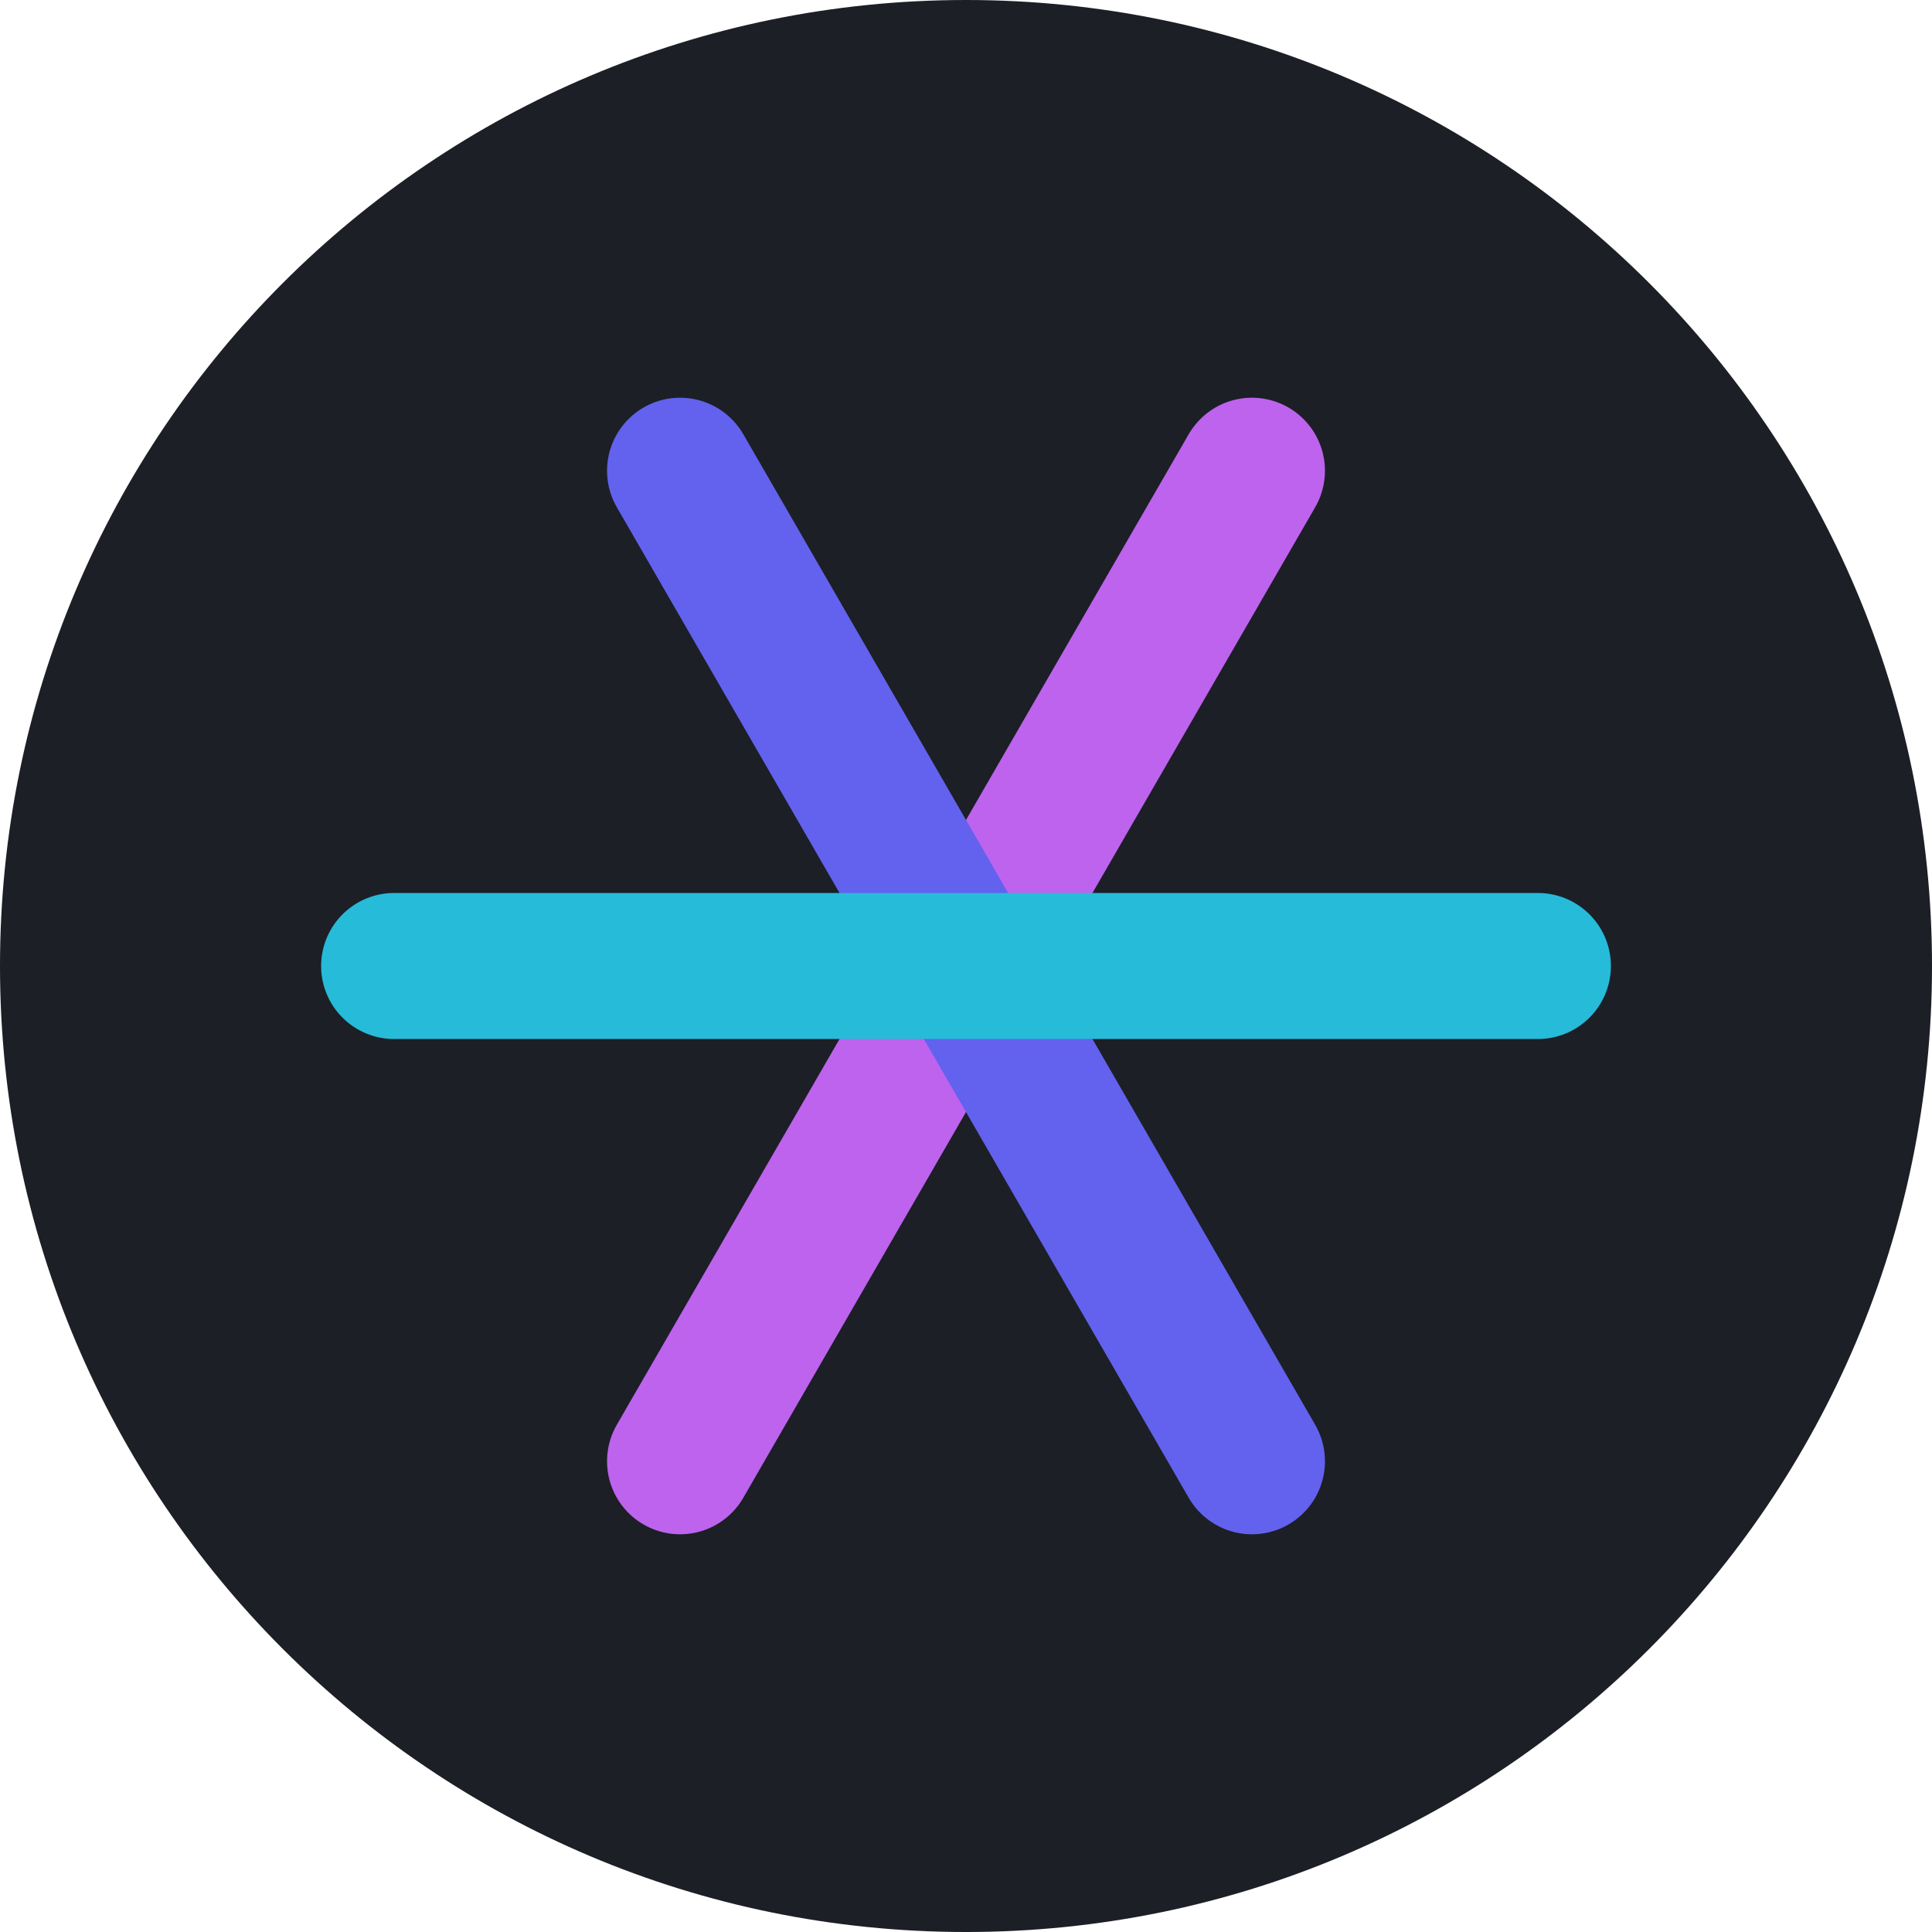
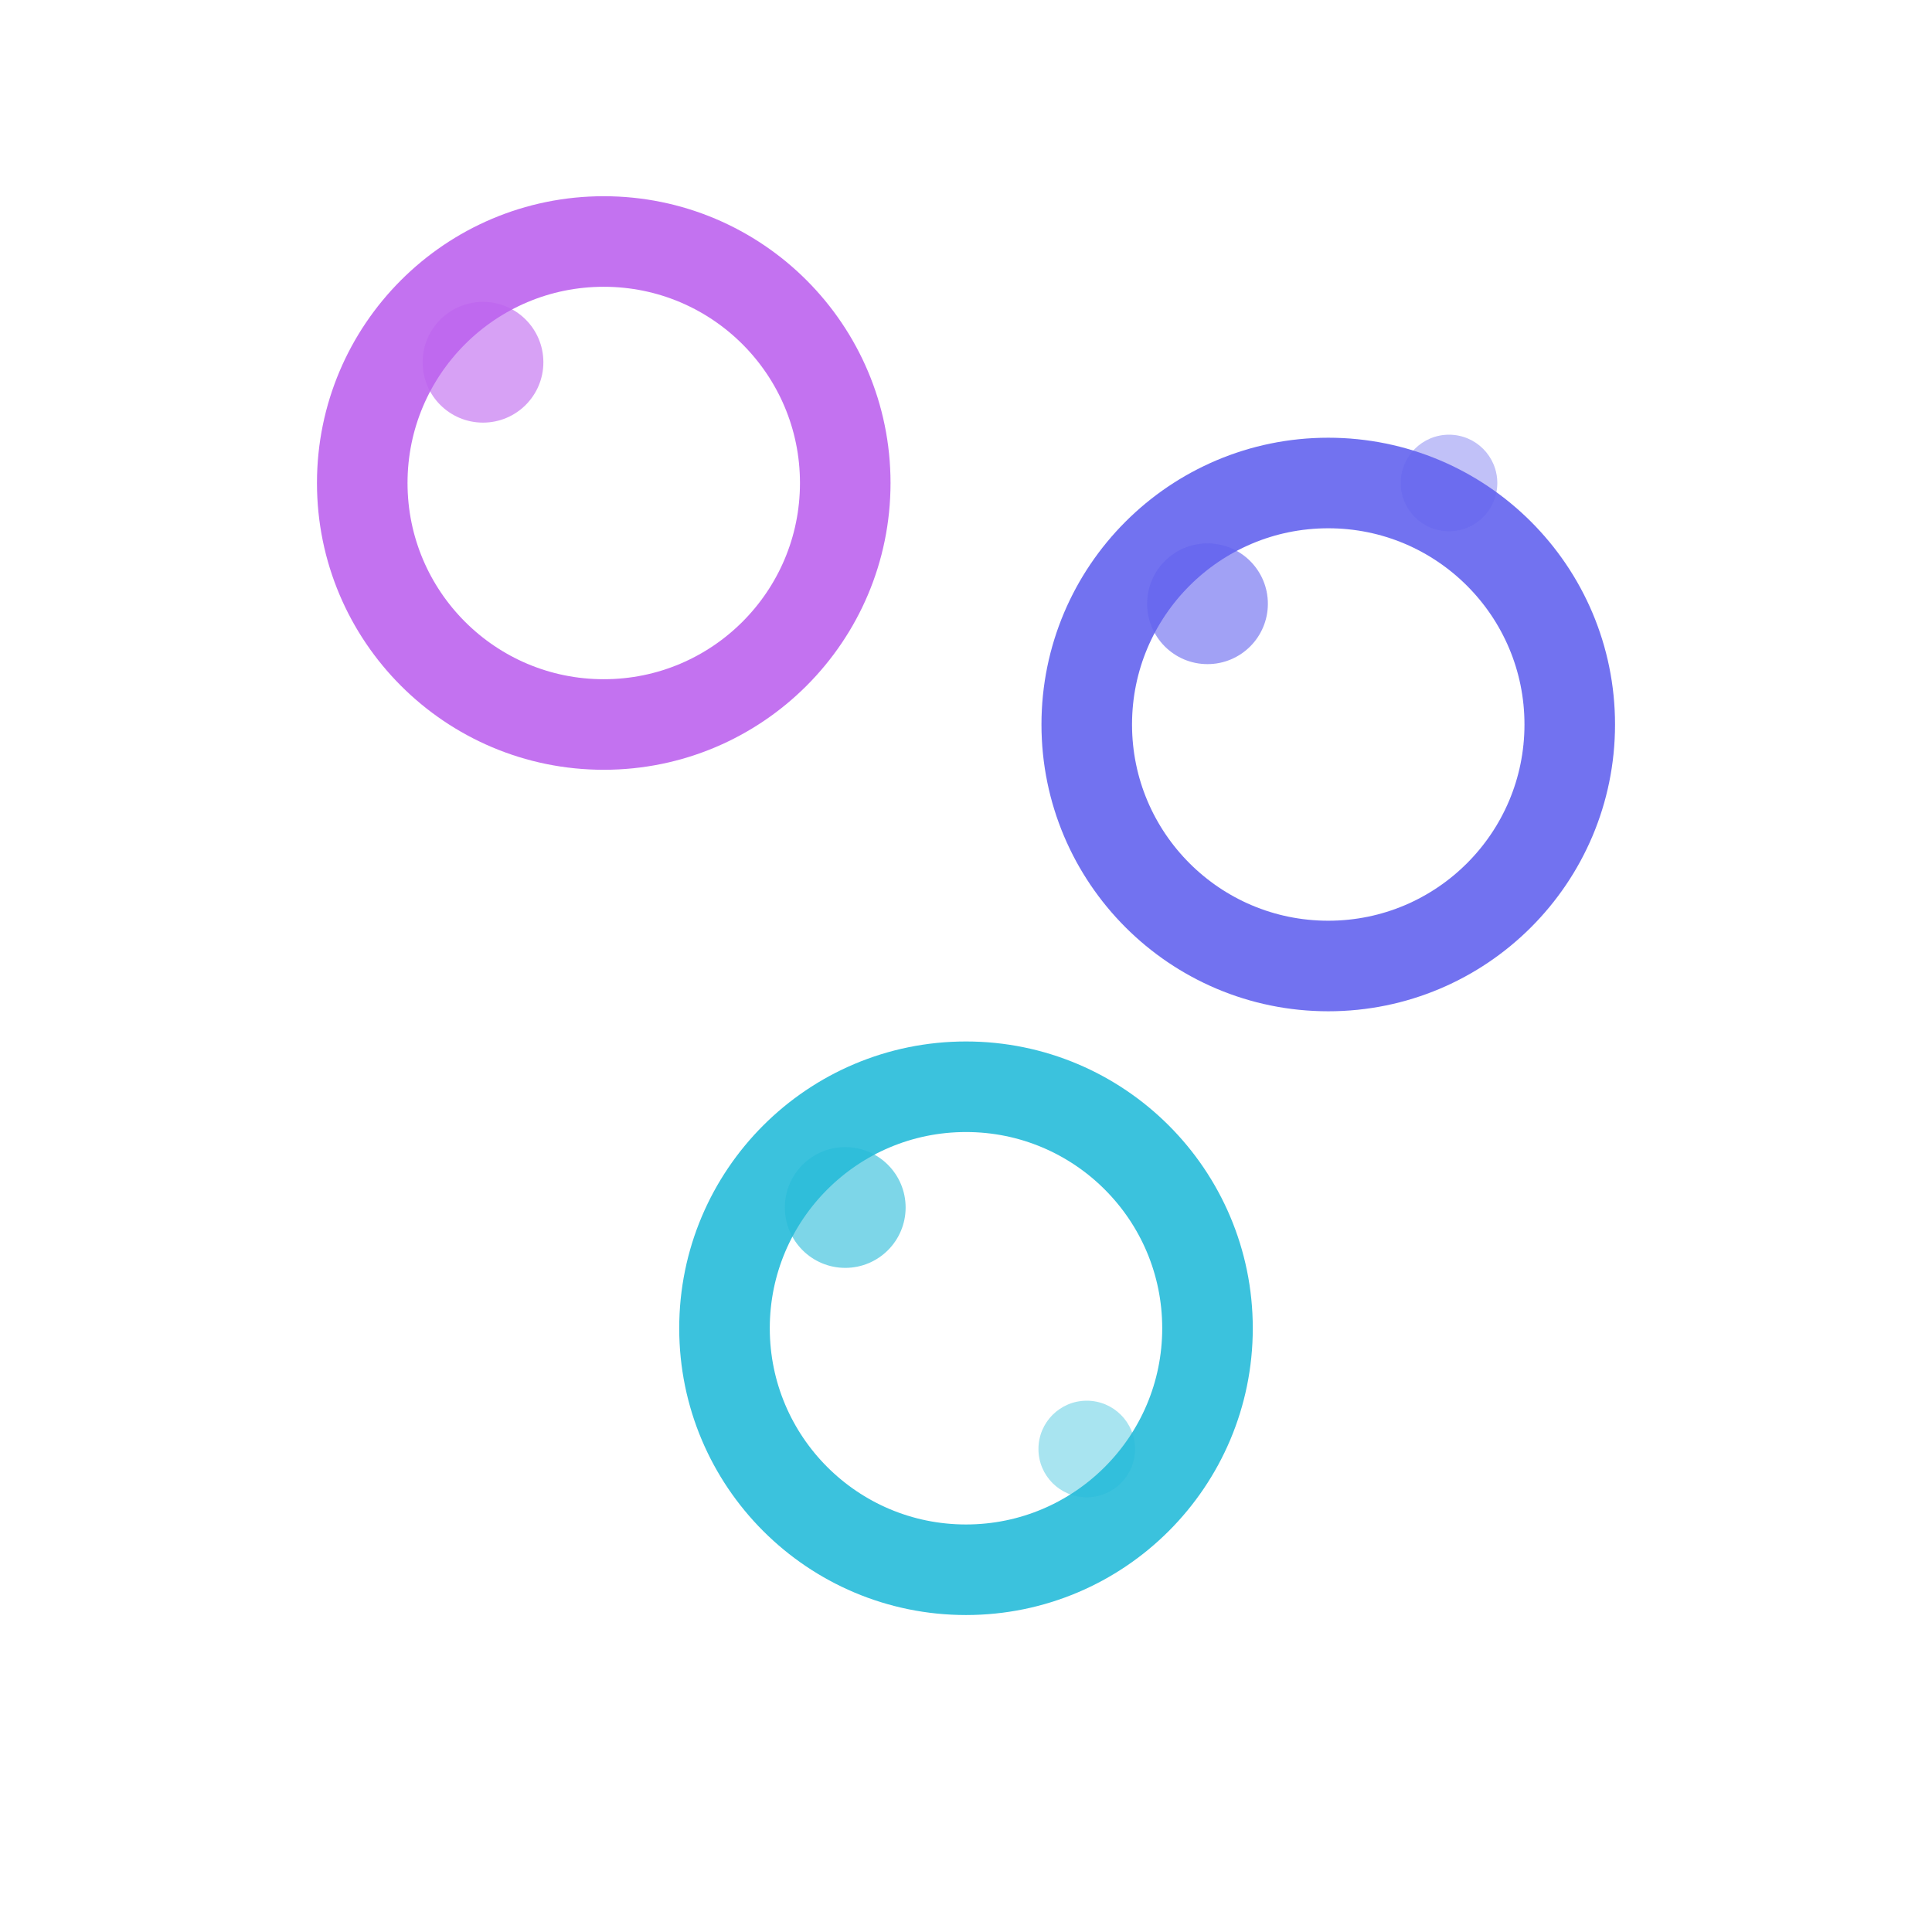
- <svg xmlns="http://www.w3.org/2000/svg" width="1000" height="1000" viewBox="0 0 264.583 264.583" version="1.1" id="svg8">
-   <defs id="defs2" />
-   <g id="layer1">
-     <circle style="fill:#1c1f26;stroke:#6262ee;stroke-width:0;stroke-dasharray:none;stroke-opacity:1;fill-opacity:1" id="path3" cx="132.292" cy="132.292" r="132.292" />
-     <path style="fill:none;fill-opacity:1;stroke:#bd63ee;stroke-width:20;stroke-linecap:round;stroke-linejoin:round;stroke-miterlimit:4;stroke-dasharray:none;stroke-opacity:1" d="M 93.133,200.116 171.45,64.467" id="path1" />
-     <path style="fill:none;fill-opacity:1;stroke:#6262ee;stroke-width:20;stroke-linecap:round;stroke-linejoin:round;stroke-miterlimit:4;stroke-dasharray:none;stroke-opacity:1" d="M 171.45,200.116 93.133,64.467" id="path2" />
-     <path style="fill:none;fill-opacity:1;stroke:#26bbd9;stroke-width:20;stroke-linecap:round;stroke-linejoin:round;stroke-miterlimit:4;stroke-dasharray:none;stroke-opacity:1" d="M 53.975,132.292 H 210.608" id="path847" />
-   </g>
+ <svg xmlns="http://www.w3.org/2000/svg" width="32" height="32" viewBox="0 0 32 32">
+   <circle cx="10" cy="8" r="4" fill="none" stroke="#bd63ee" stroke-width="1.5" opacity="0.9" />
+   <circle cx="22" cy="12" r="4" fill="none" stroke="#6363ee" stroke-width="1.5" opacity="0.9" />
+   <circle cx="16" cy="22" r="4" fill="none" stroke="#26bbd9" stroke-width="1.5" opacity="0.9" />
+   <circle cx="8" cy="6" r="1" fill="#bd63ee" opacity="0.6" />
+   <circle cx="20" cy="10" r="1" fill="#6363ee" opacity="0.6" />
+   <circle cx="14" cy="20" r="1" fill="#26bbd9" opacity="0.6" />
+   <circle cx="24" cy="8" r="0.8" fill="#6363ee" opacity="0.4" />
+   <circle cx="18" cy="24" r="0.8" fill="#26bbd9" opacity="0.4" />
</svg>
